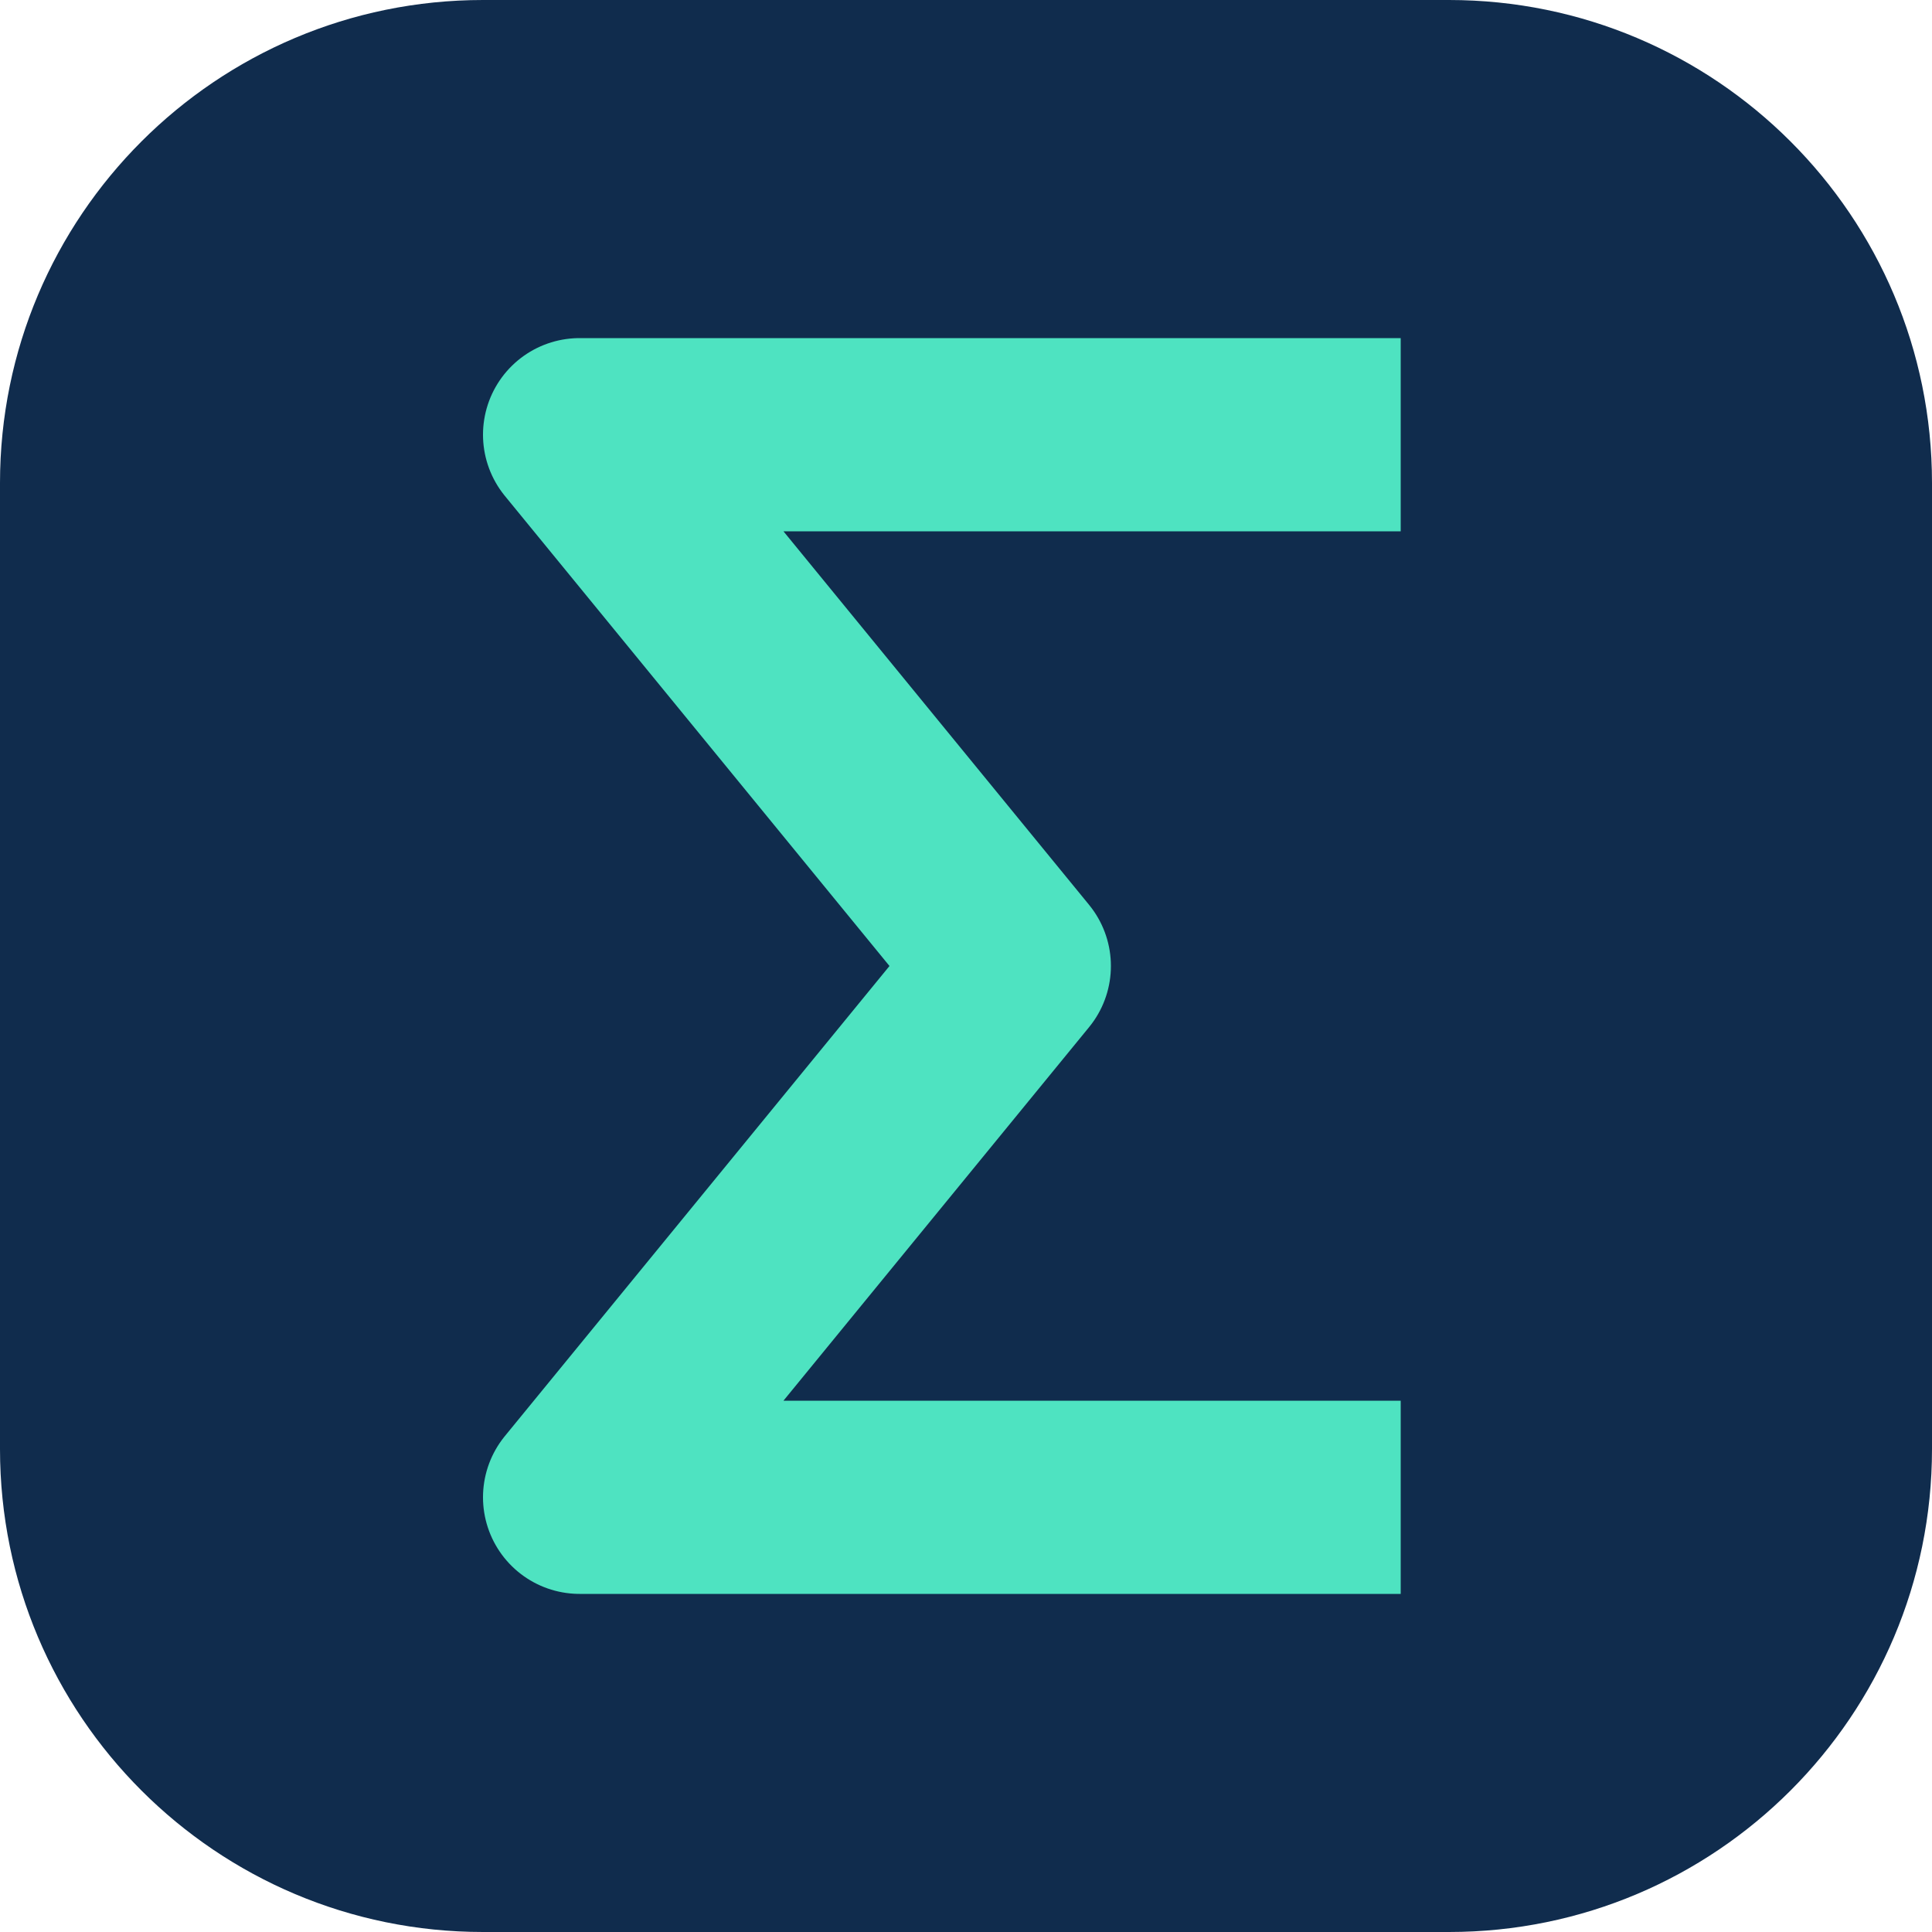
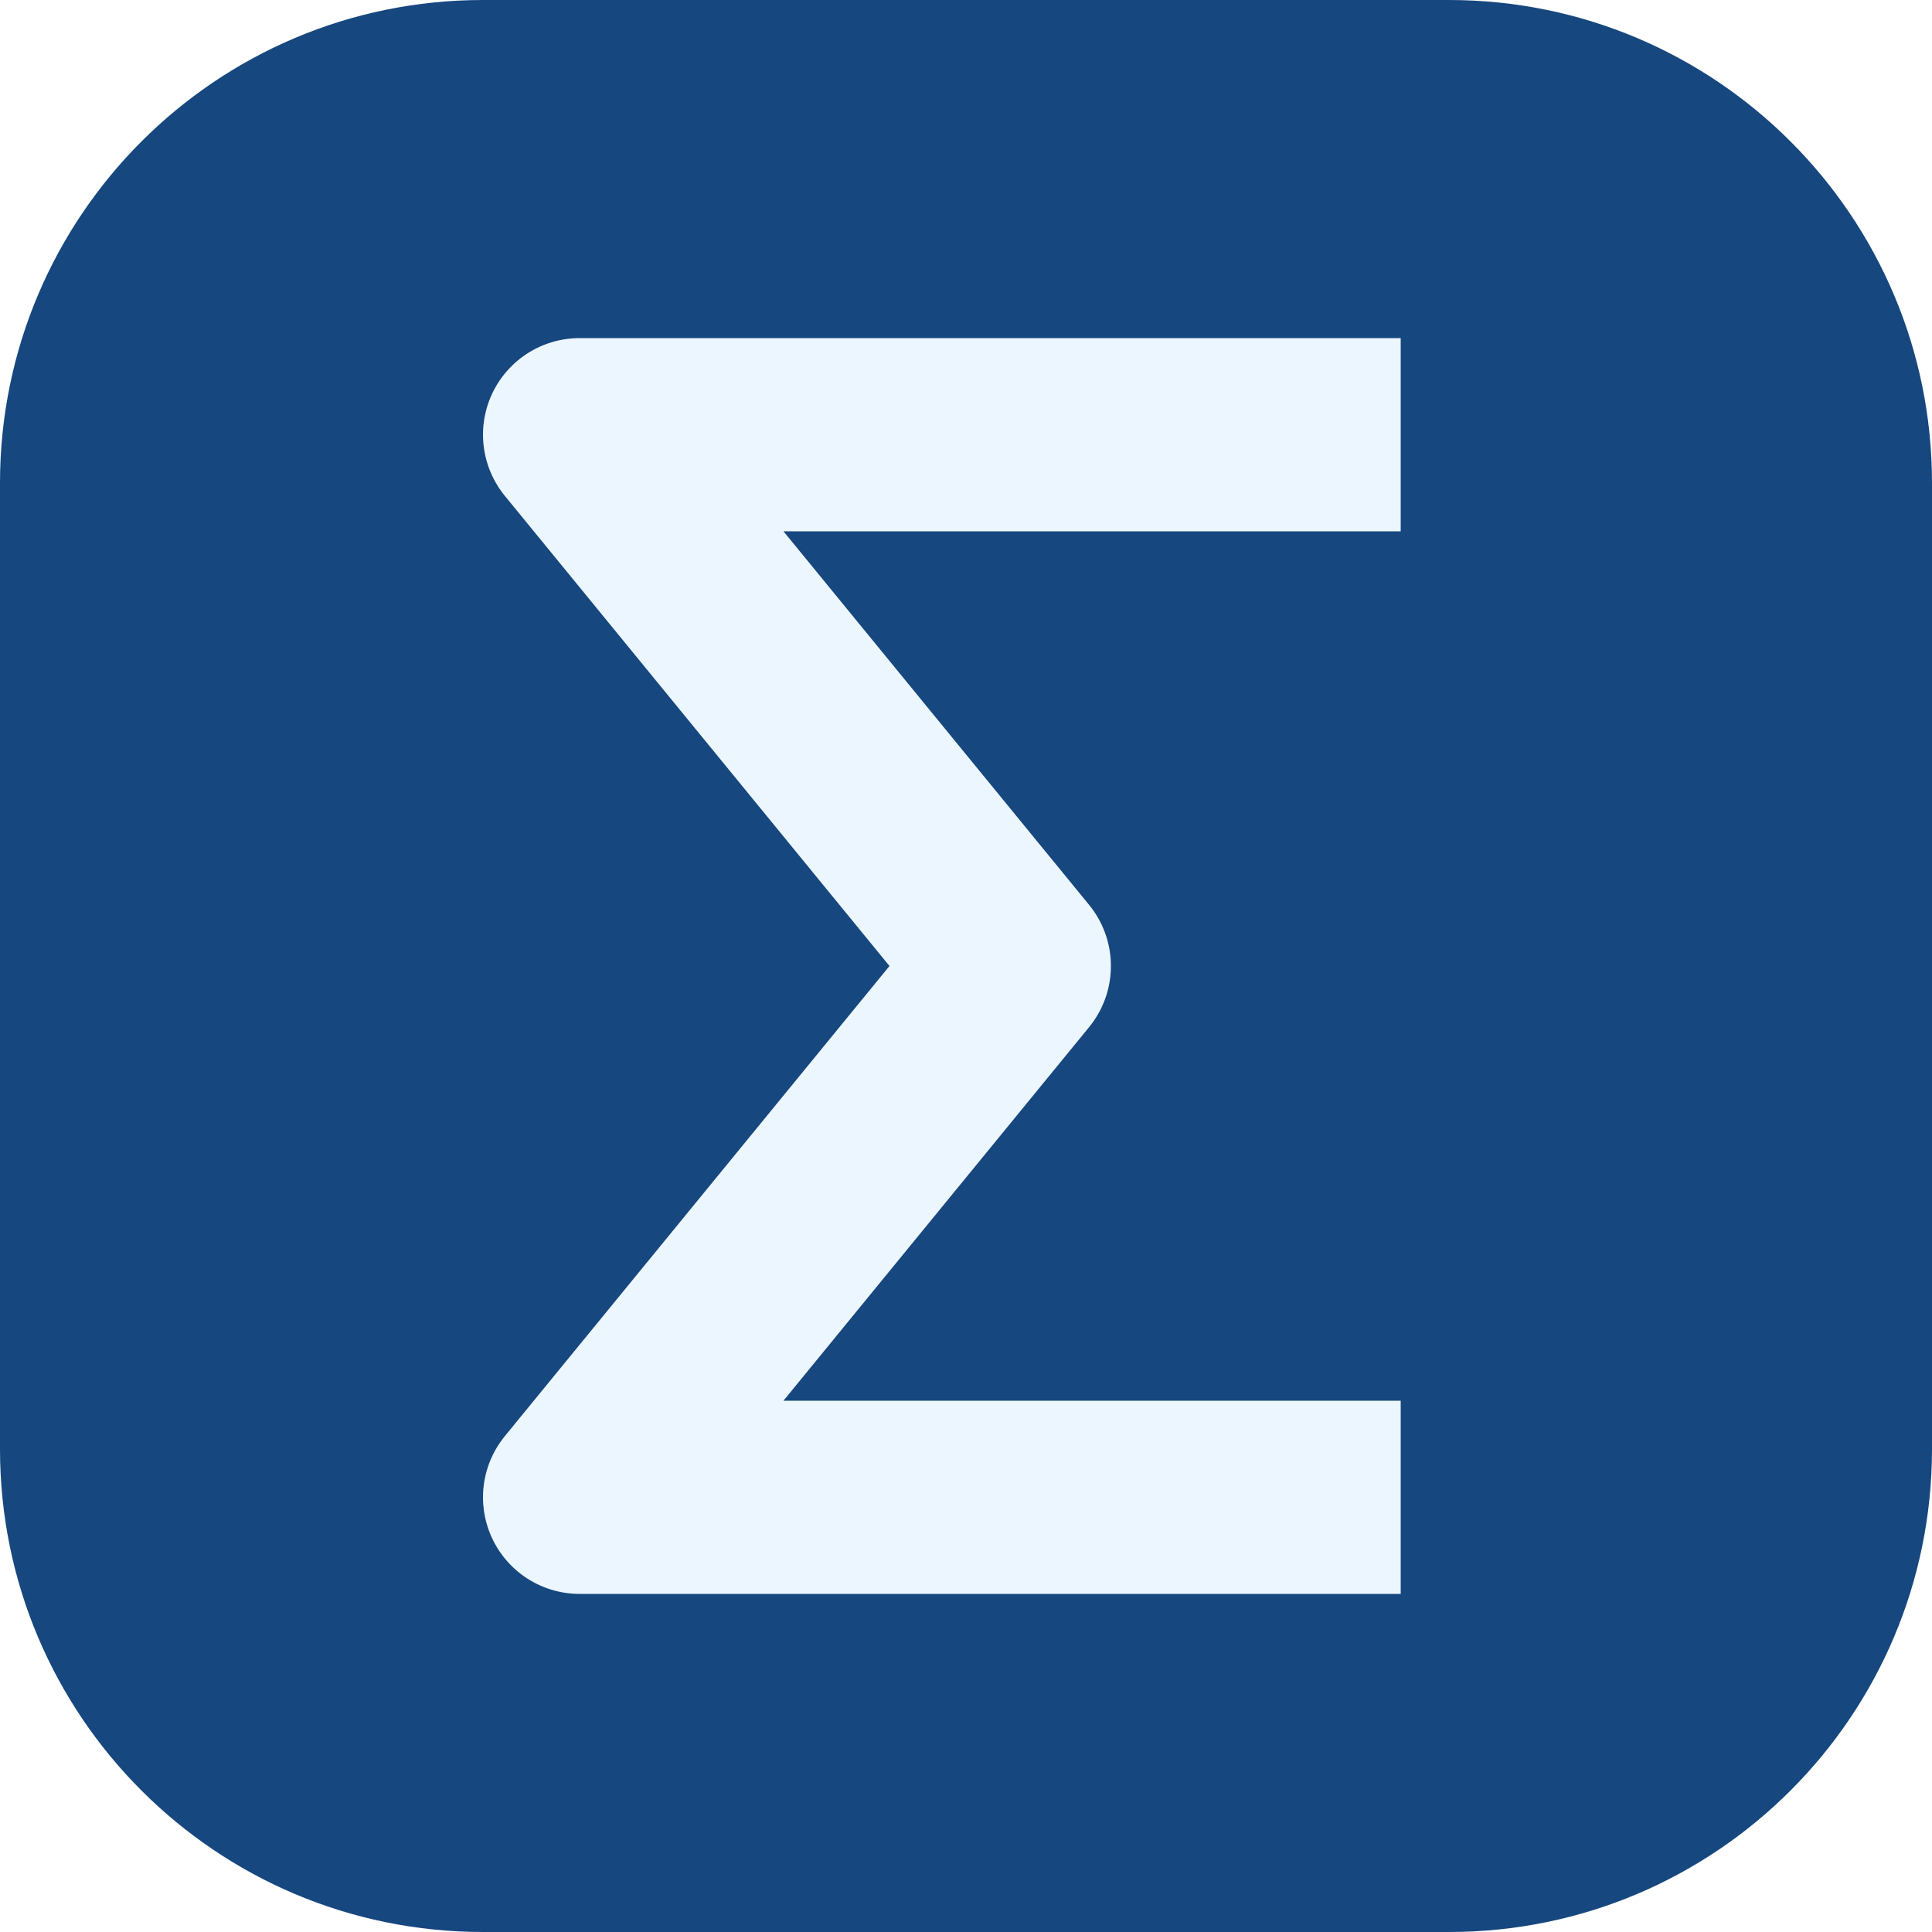
<svg xmlns="http://www.w3.org/2000/svg" viewBox="0 0 40 40">
-   <rect width="40" height="40" rx="10" fill="#102c4d" />
-   <path d="M29 9H12l9 11-9 11h17" fill="none" stroke="#4ee3c1" stroke-width="4" stroke-linejoin="round" />
+   <rect width="40" height="40" rx="10" fill="#16477f" />
+   <path d="M29 9H12l9 11-9 11h17" fill="none" stroke="#ecf6ff" stroke-width="4" stroke-linejoin="round" />
</svg>
